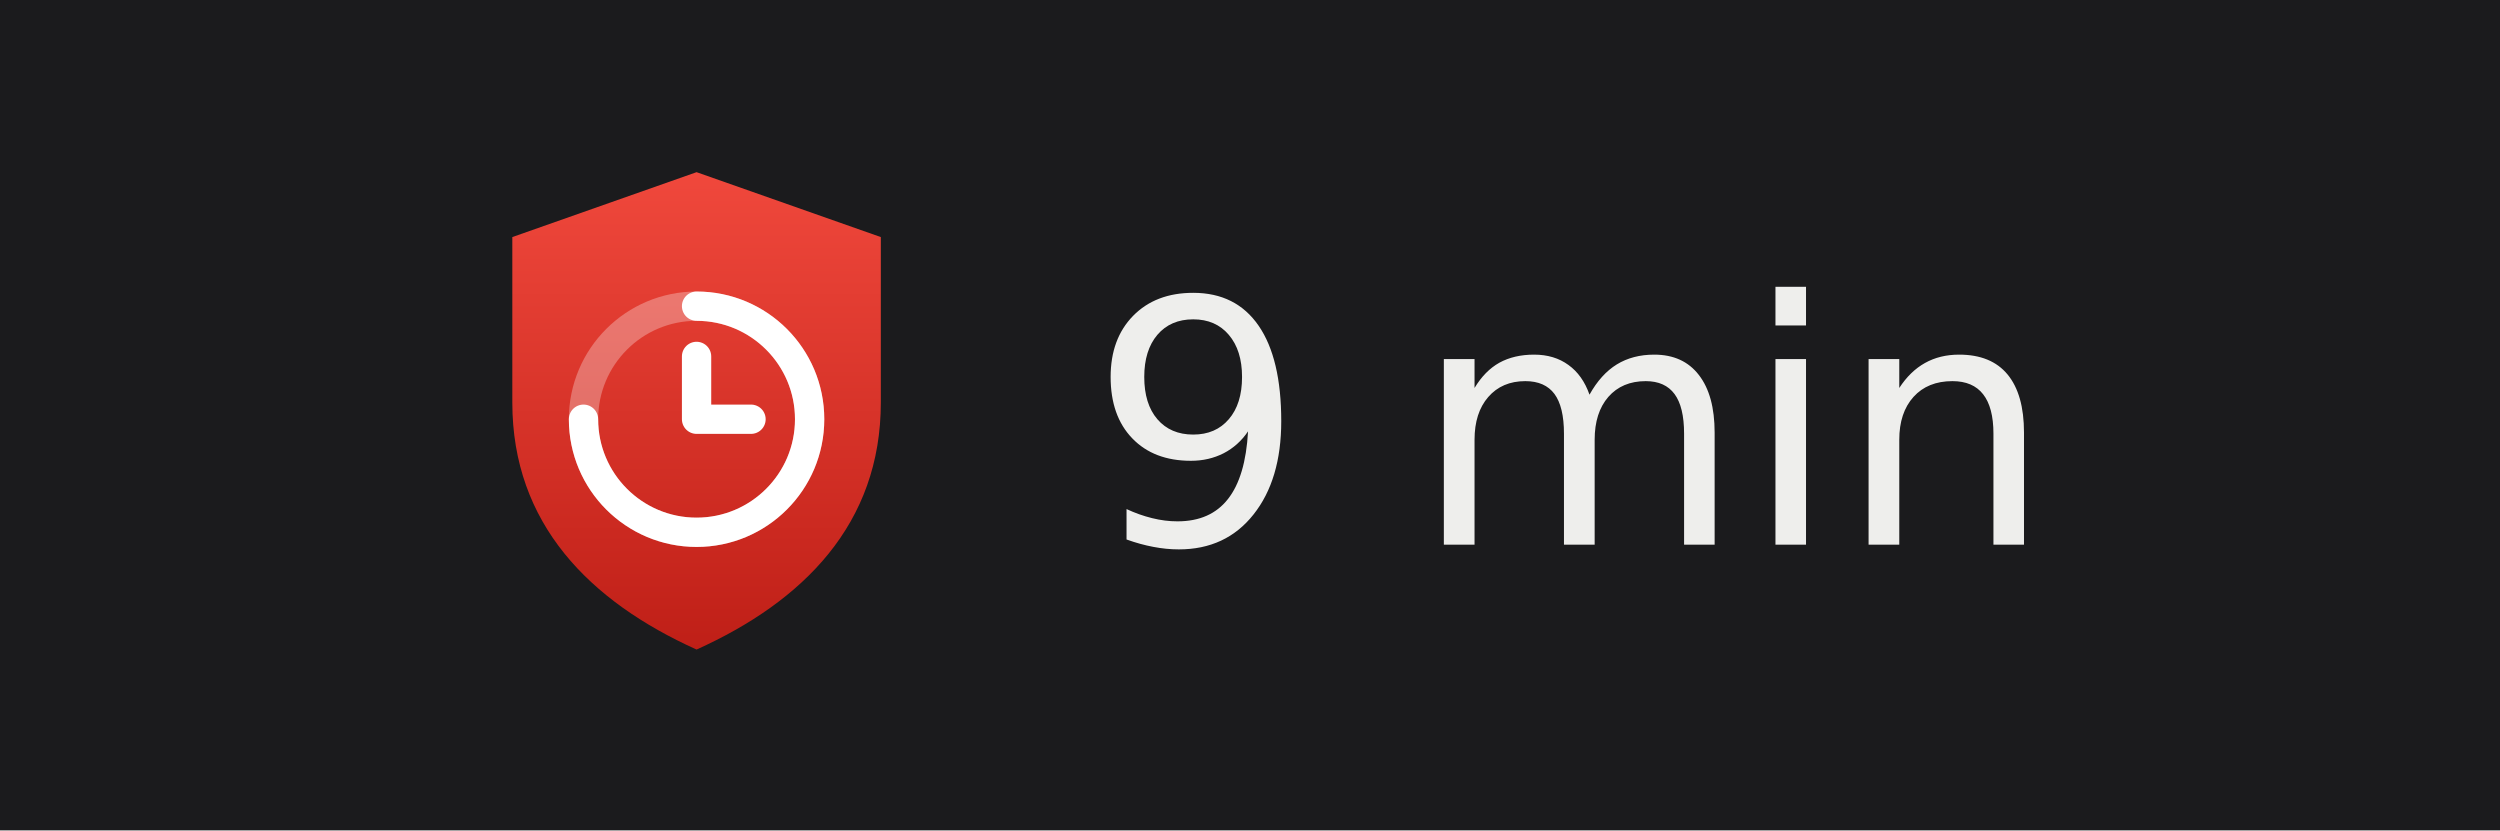
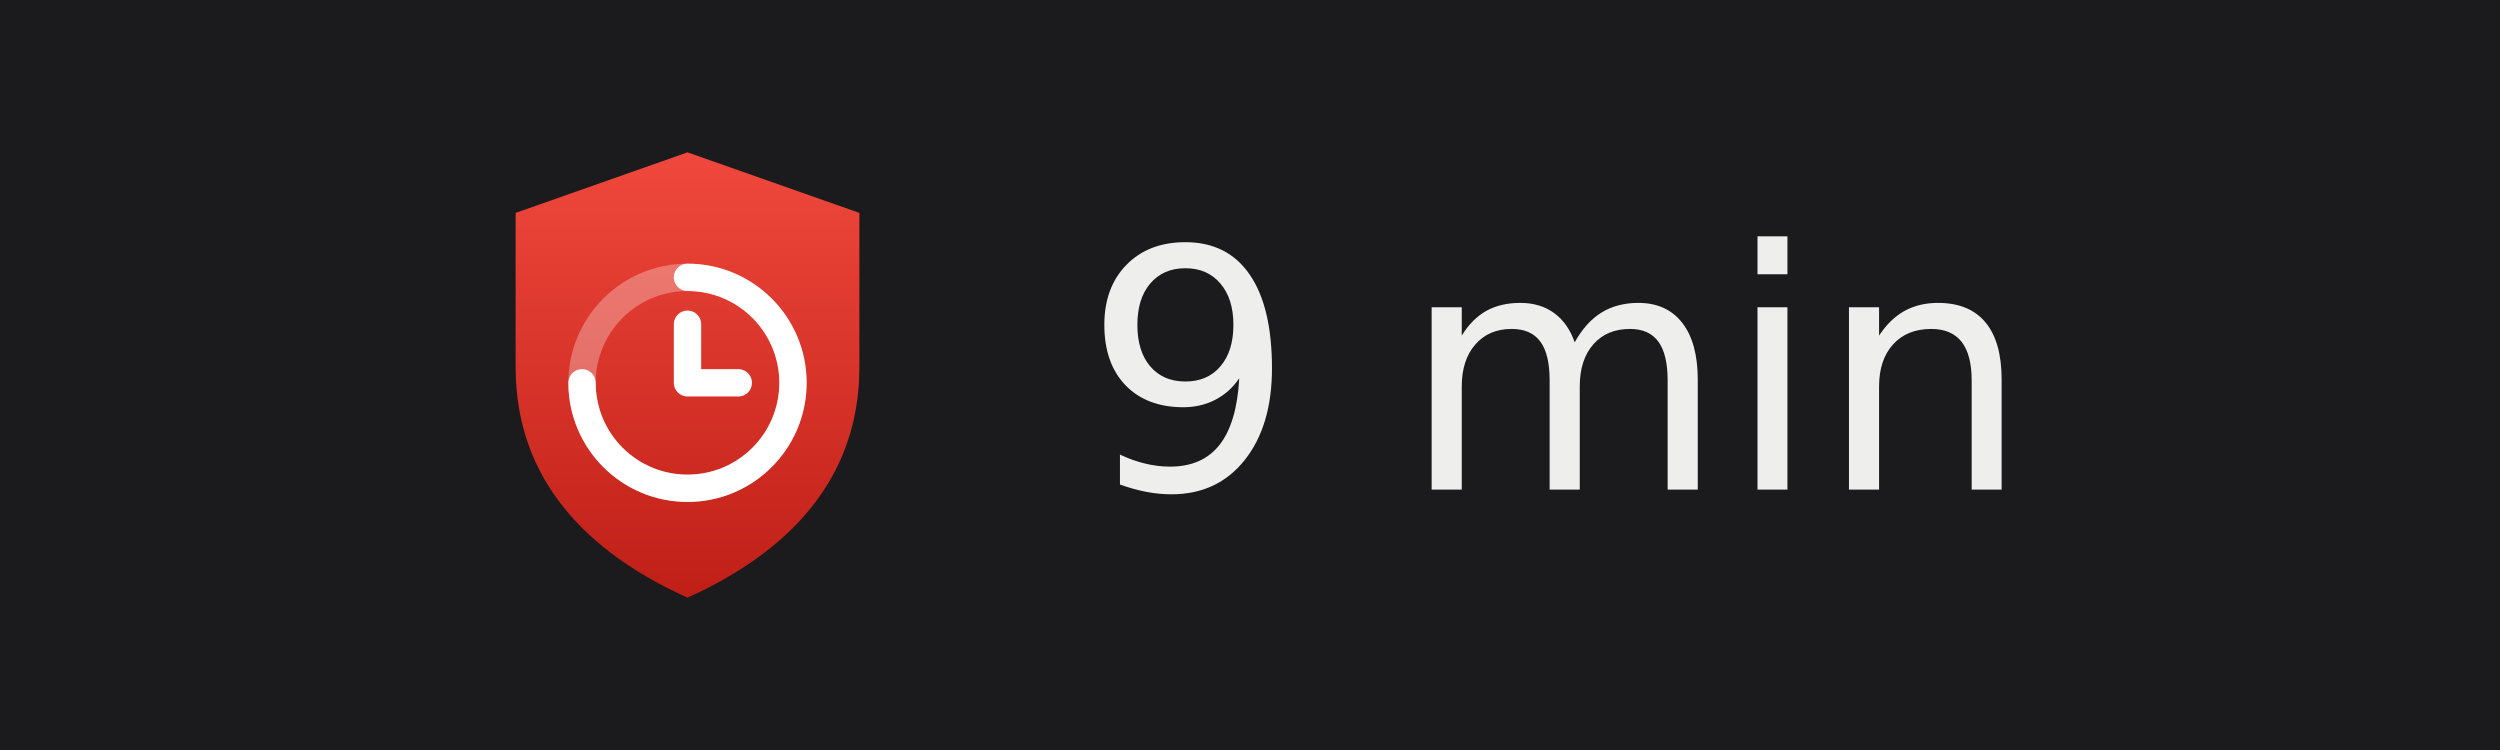
- <svg xmlns="http://www.w3.org/2000/svg" viewBox="0 0 280 93" role="img" aria-labelledby="t">
+ <svg xmlns="http://www.w3.org/2000/svg" viewBox="0 0 240 72" role="img" aria-labelledby="t">
  <defs>
    <linearGradient id="shield" x1="0" y1="0" x2="0" y2="1">
      <stop offset="0" stop-color="#F0483C" />
      <stop offset="1" stop-color="#BF1F17" />
    </linearGradient>
  </defs>
-   <rect width="280" height="93" fill="#1b1b1d" />
-   <g transform="translate(48 16) scale(.469)">
+   <rect width="240" height="72" fill="#1b1b1d" />
+   <g transform="translate(42 12) scale(.375)">
    <path fill="url(#shield)" d="M64 7 108 22.5v39.5c0 29-18.500 47.500-44 59C38.500 109.500 20 91 20 62V22.500Z" />
    <circle cx="64" cy="66" r="27" fill="none" stroke="#fff" stroke-opacity=".3" stroke-width="7" />
    <path d="M64 39A27 27 0 1 1 37 66" fill="none" stroke="#fff" stroke-width="7" stroke-linecap="round" />
    <path d="M64 51V66H77" fill="none" stroke="#fff" stroke-width="7" stroke-linecap="round" stroke-linejoin="round" />
  </g>
-   <text x="122" y="61" fill="#eeeeec" font-family="Ubuntu, Cantarell, 'DejaVu Sans', sans-serif" font-size="38">9 min</text>
+   <text x="104" y="47" fill="#eeeeec" font-family="Ubuntu, Cantarell, 'DejaVu Sans', sans-serif" font-size="32">9 min</text>
</svg>
